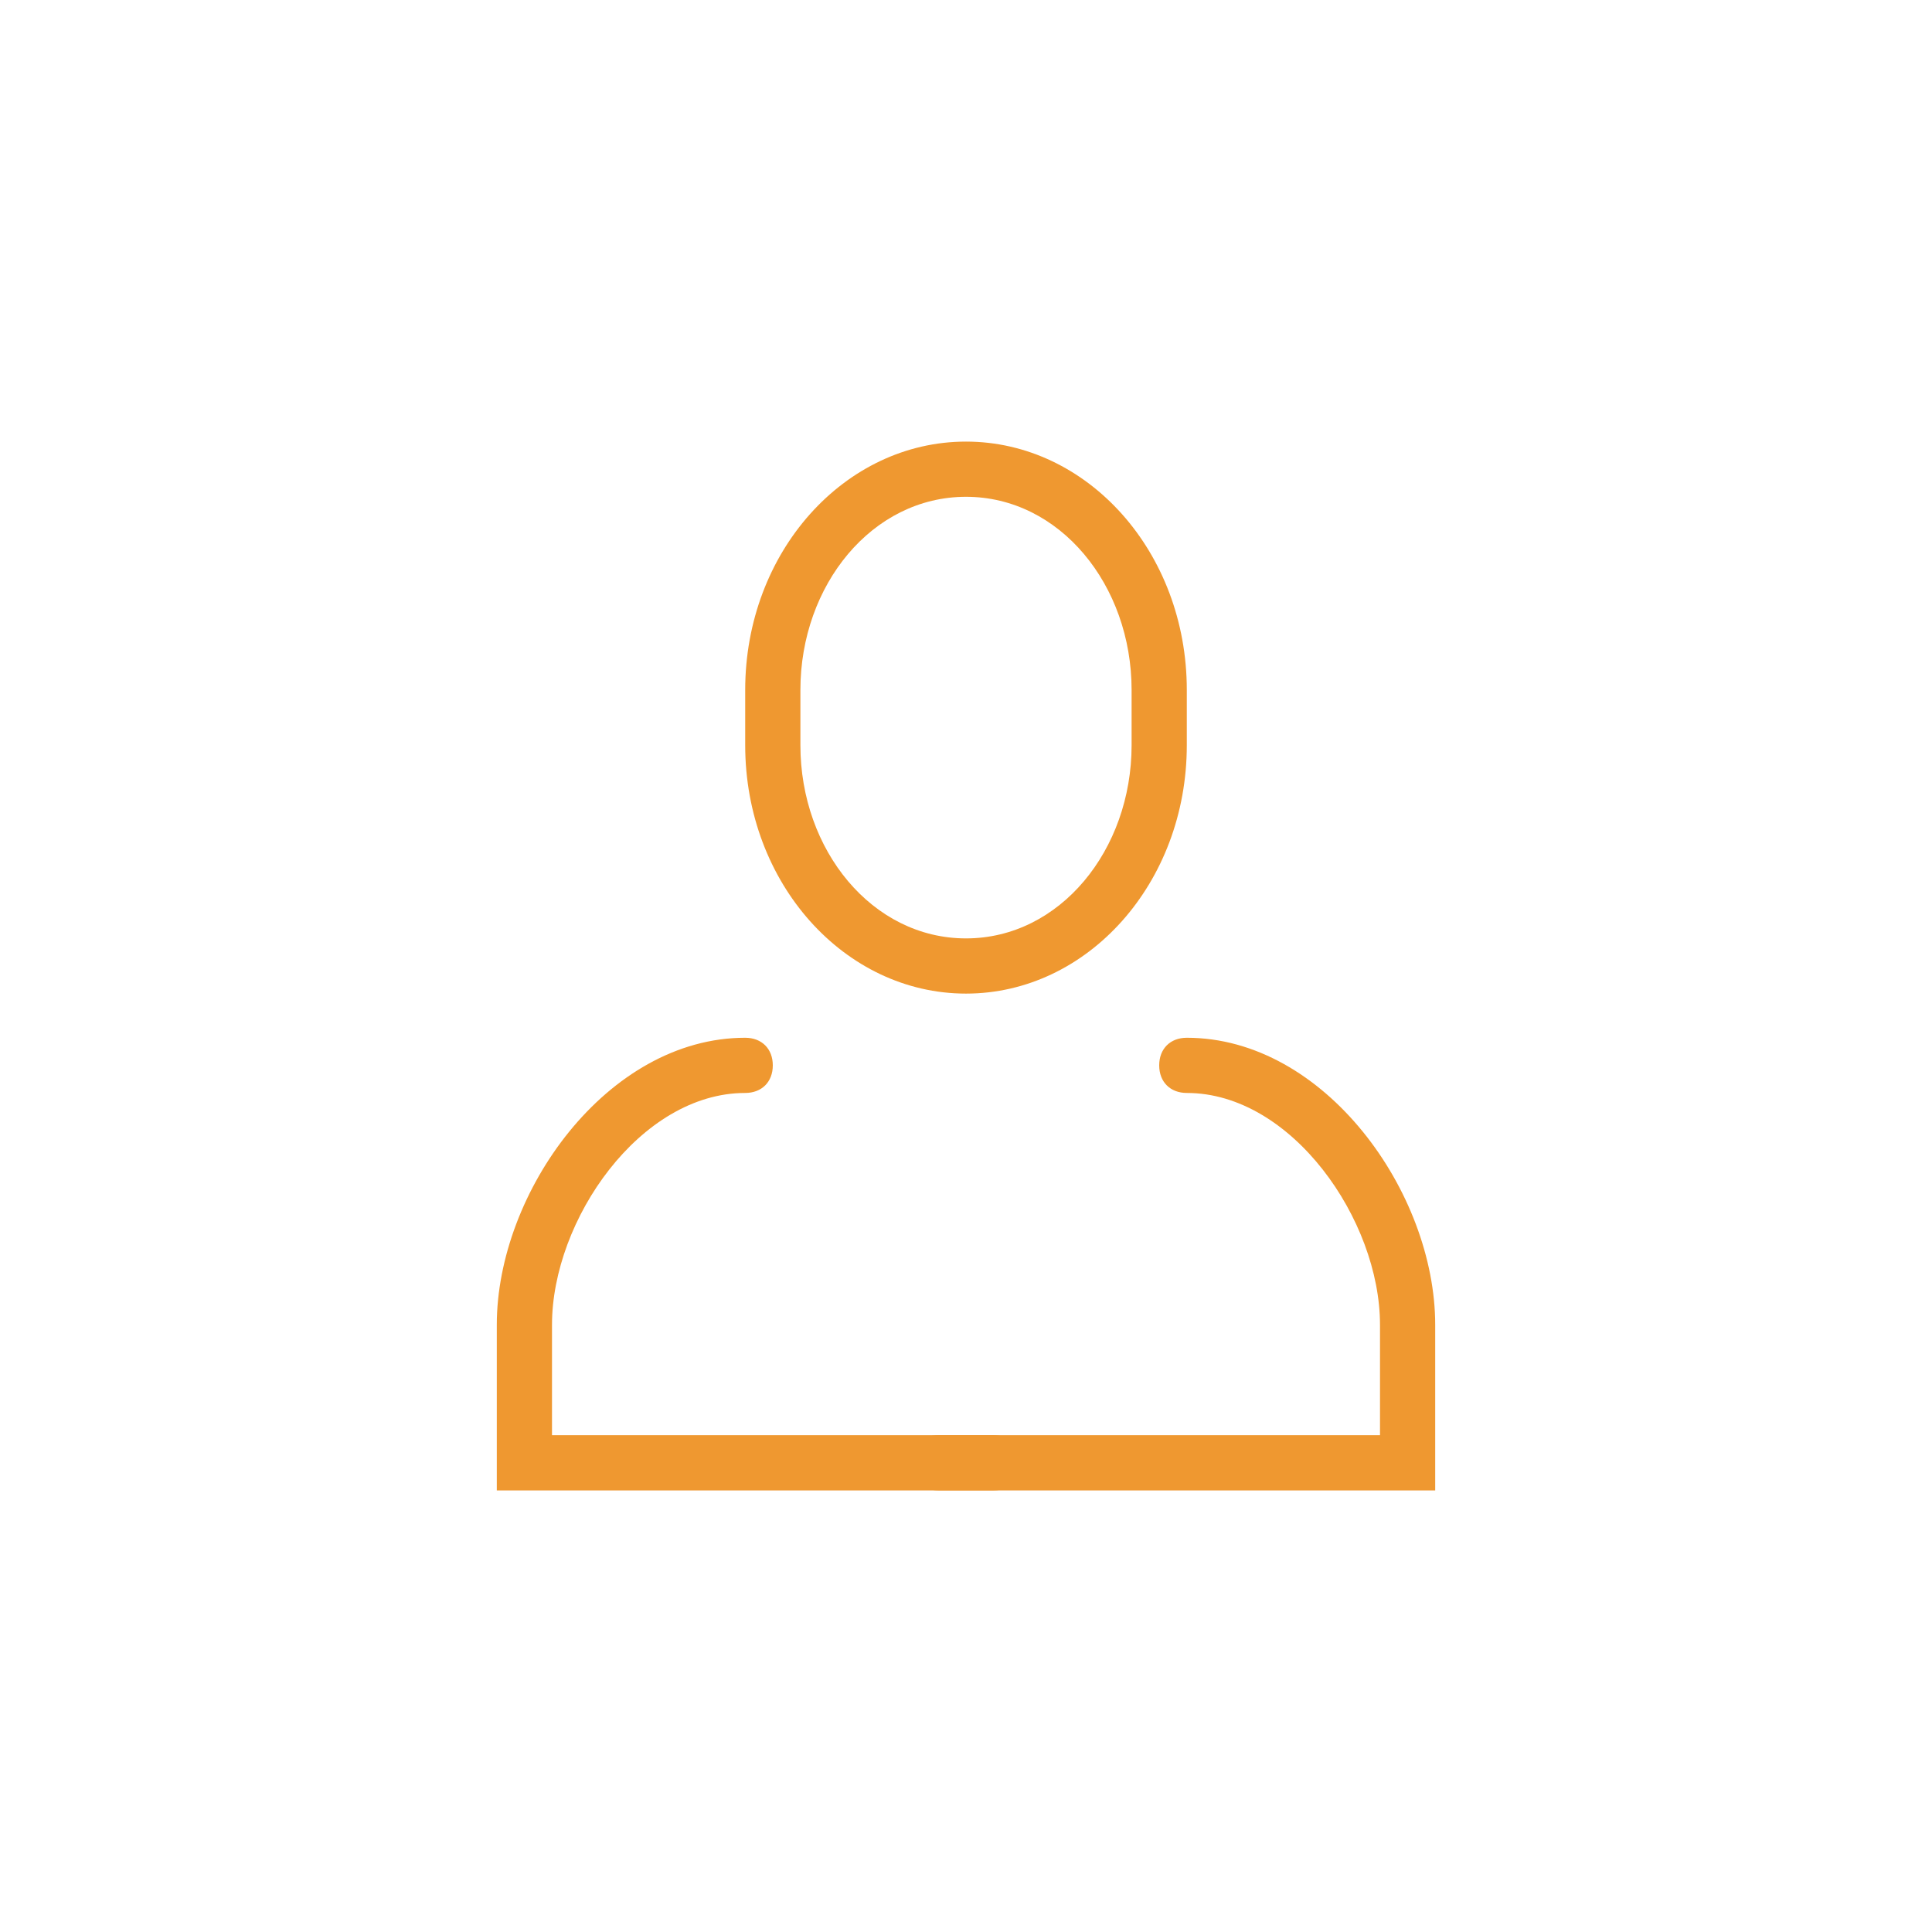
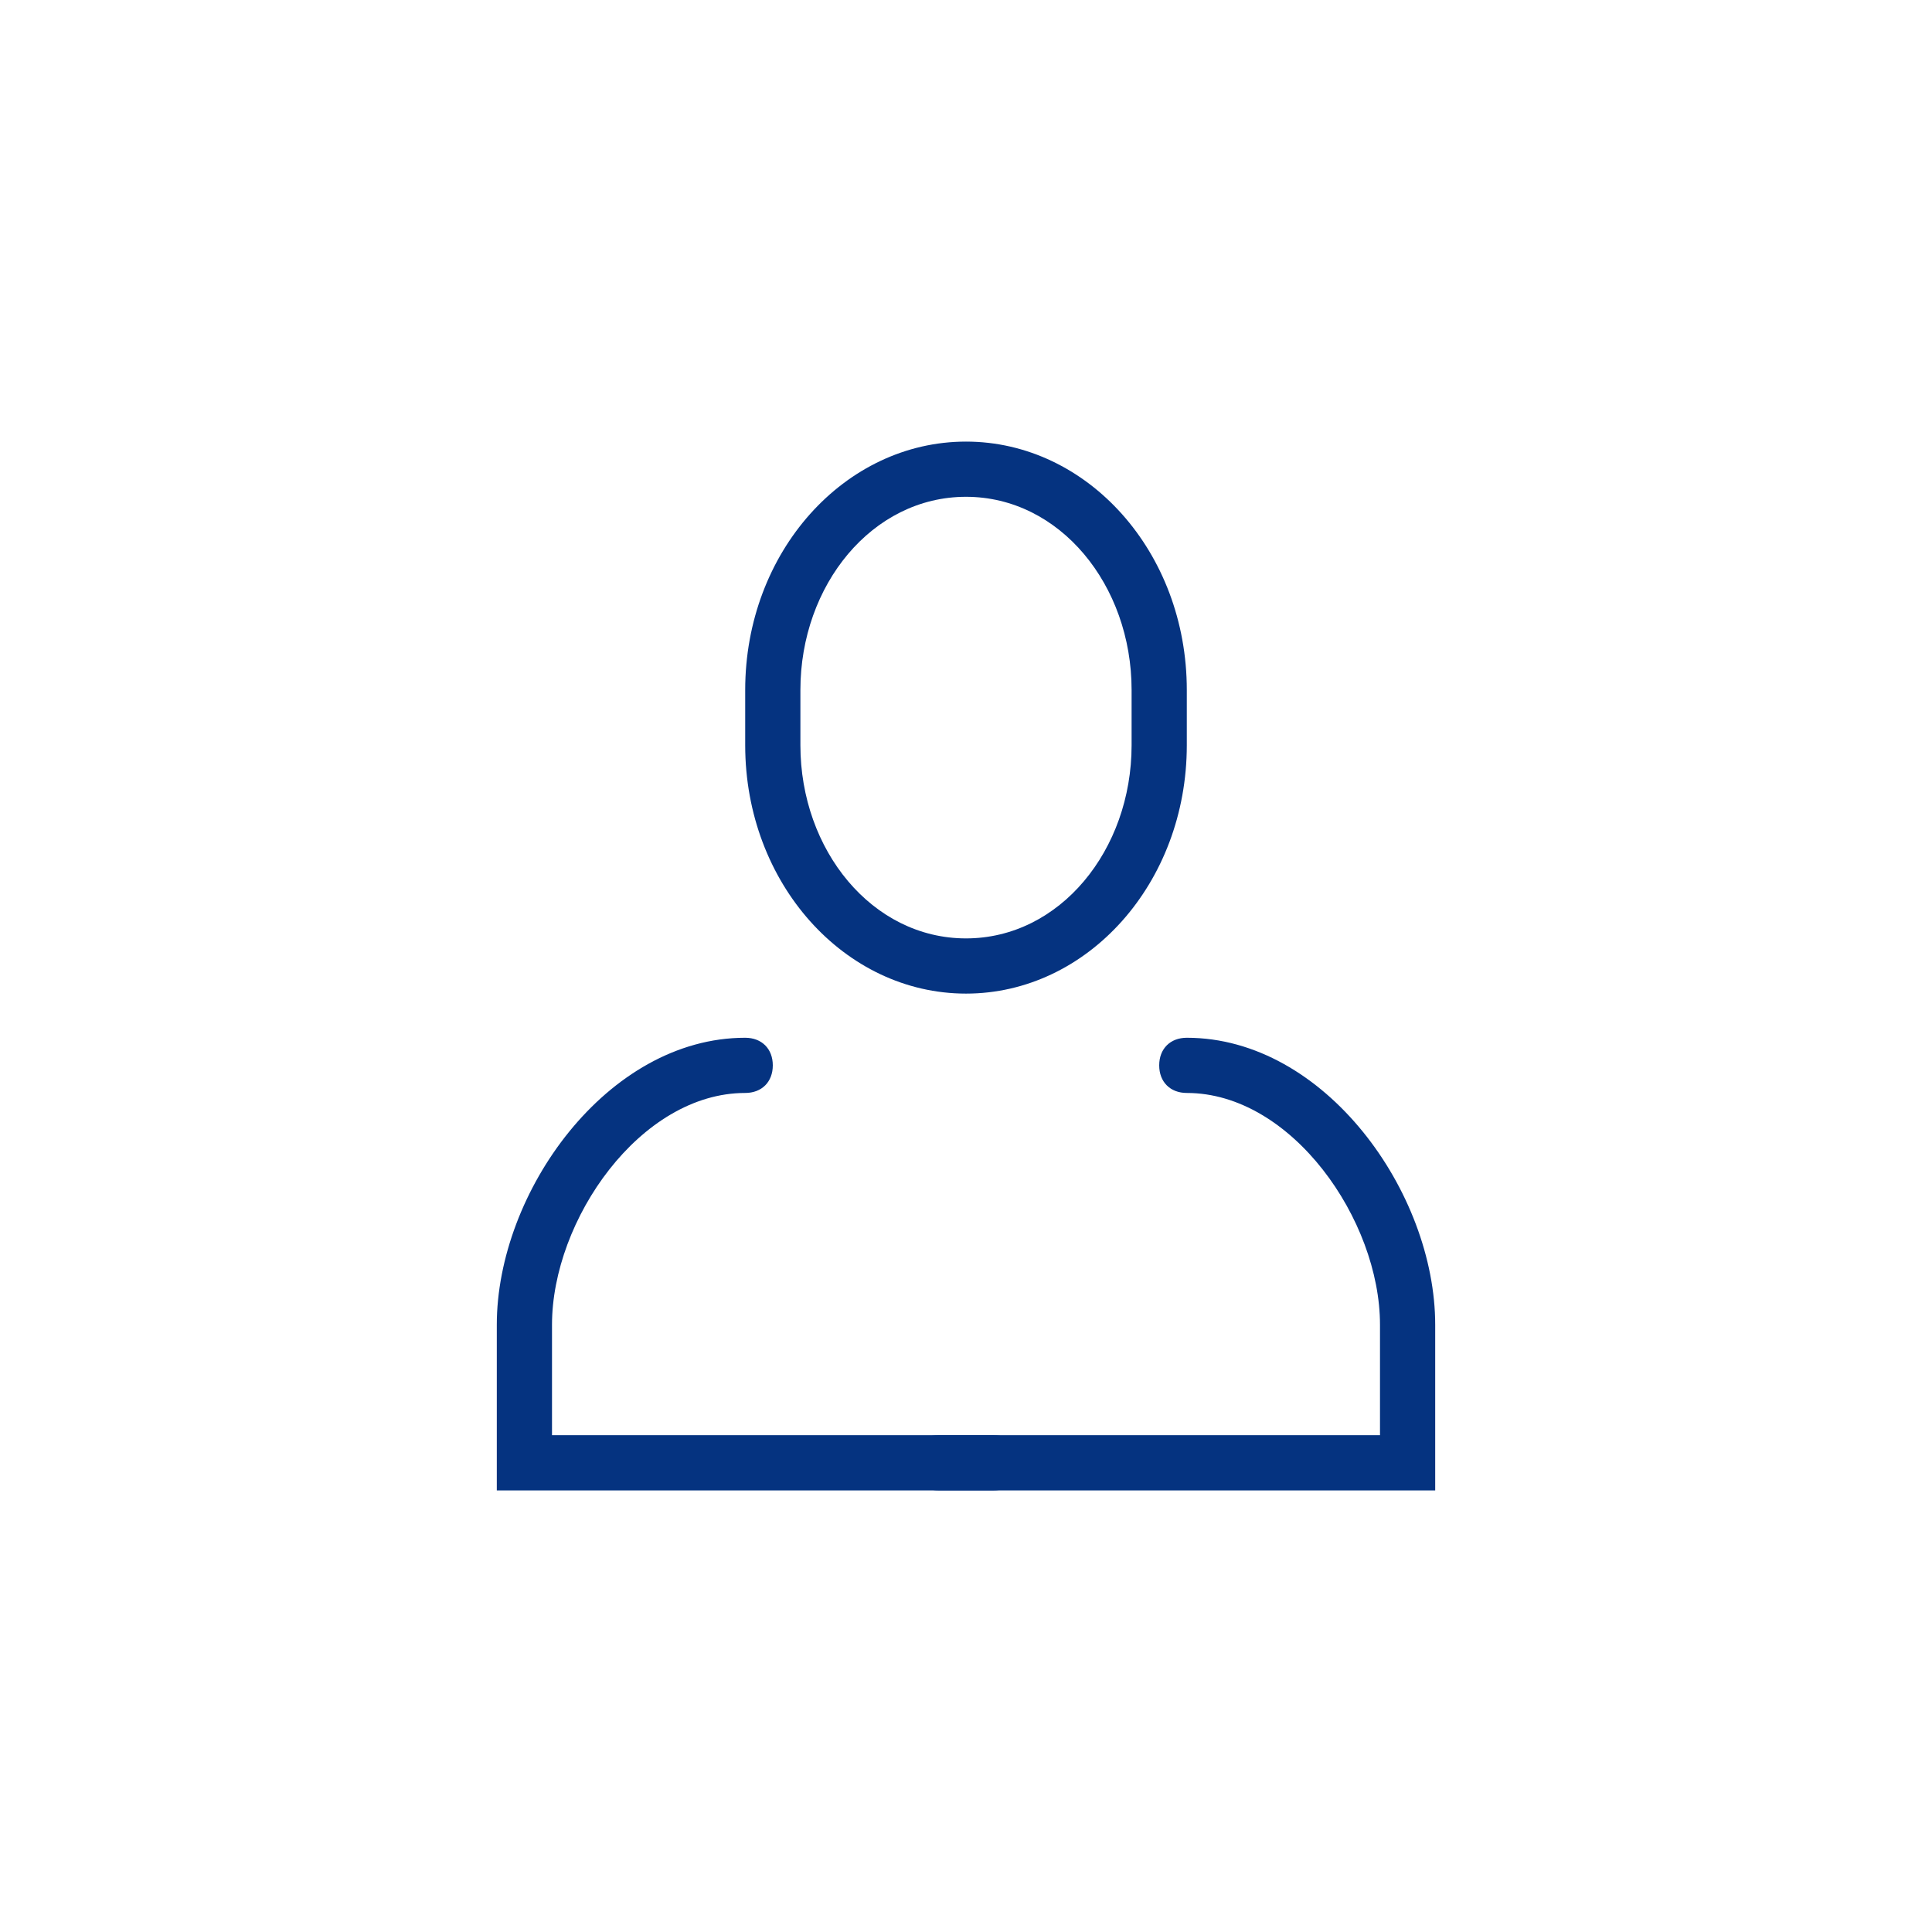
<svg xmlns="http://www.w3.org/2000/svg" version="1.1" id="Layer_1" x="0px" y="0px" viewBox="0 0 35 35" style="enable-background:new 0 0 35 35;" xml:space="preserve">
  <style type="text/css">
- 	.st0{fill:#EF9830;}
+ 	.st0{fill:#053380;}
</style>
  <g>
    <g>
      <g>
        <path class="st0" d="M17.5,18c-2.2,0-4-2-4-4.5v-1c0-2.5,1.8-4.5,4-4.5s4,2,4,4.5v1C21.5,16,19.7,18,17.5,18z M17.5,9     c-1.7,0-3,1.6-3,3.5v1c0,1.9,1.3,3.5,3,3.5s3-1.6,3-3.5v-1C20.5,10.6,19.2,9,17.5,9z" />
      </g>
    </g>
    <g>
      <g>
        <path class="st0" d="M18,27H9v-3c0-2.4,2-5.2,4.5-5.2c0.3,0,0.5,0.2,0.5,0.5s-0.2,0.5-0.5,0.5c-1.9,0-3.5,2.3-3.5,4.2v2h8     c0.3,0,0.5,0.2,0.5,0.5S18.3,27,18,27z" />
      </g>
    </g>
    <g>
      <g>
        <path class="st0" d="M26,27h-9c-0.3,0-0.5-0.2-0.5-0.5S16.7,26,17,26h8v-2c0-1.9-1.6-4.2-3.5-4.2c-0.3,0-0.5-0.2-0.5-0.5     s0.2-0.5,0.5-0.5c2.5,0,4.5,2.8,4.5,5.2V27z" />
      </g>
    </g>
  </g>
</svg>
